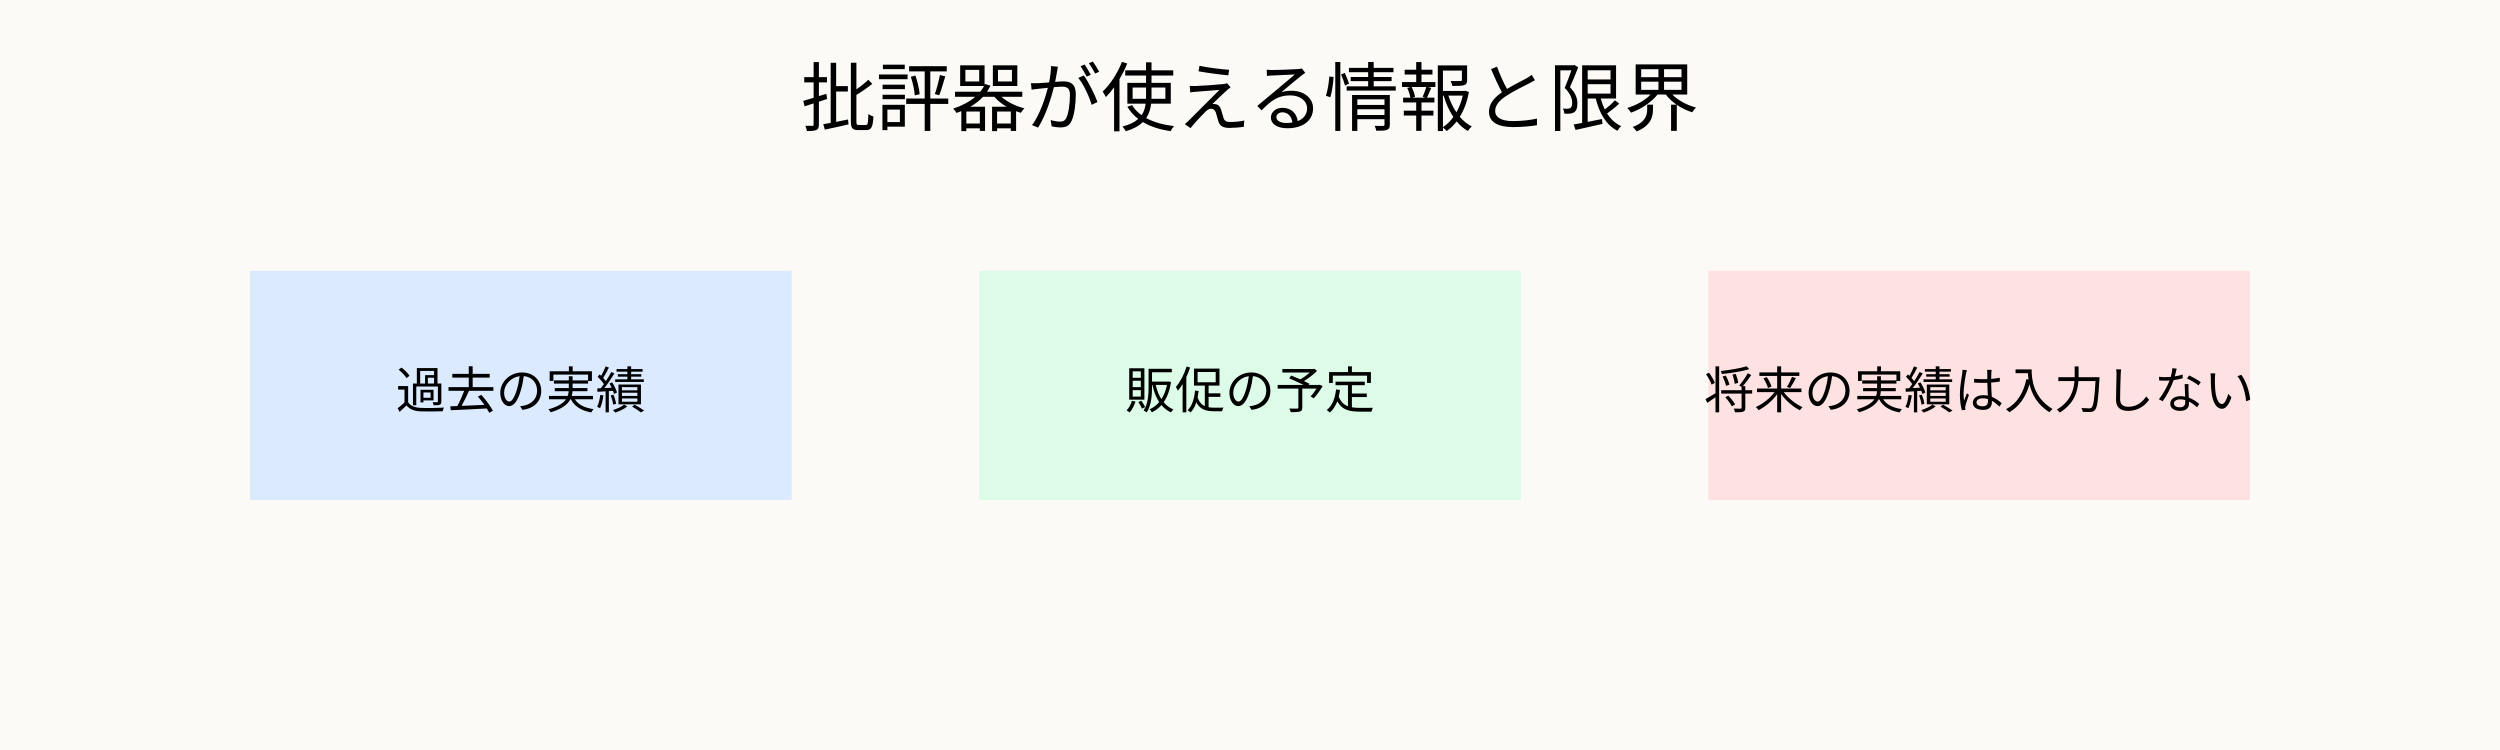
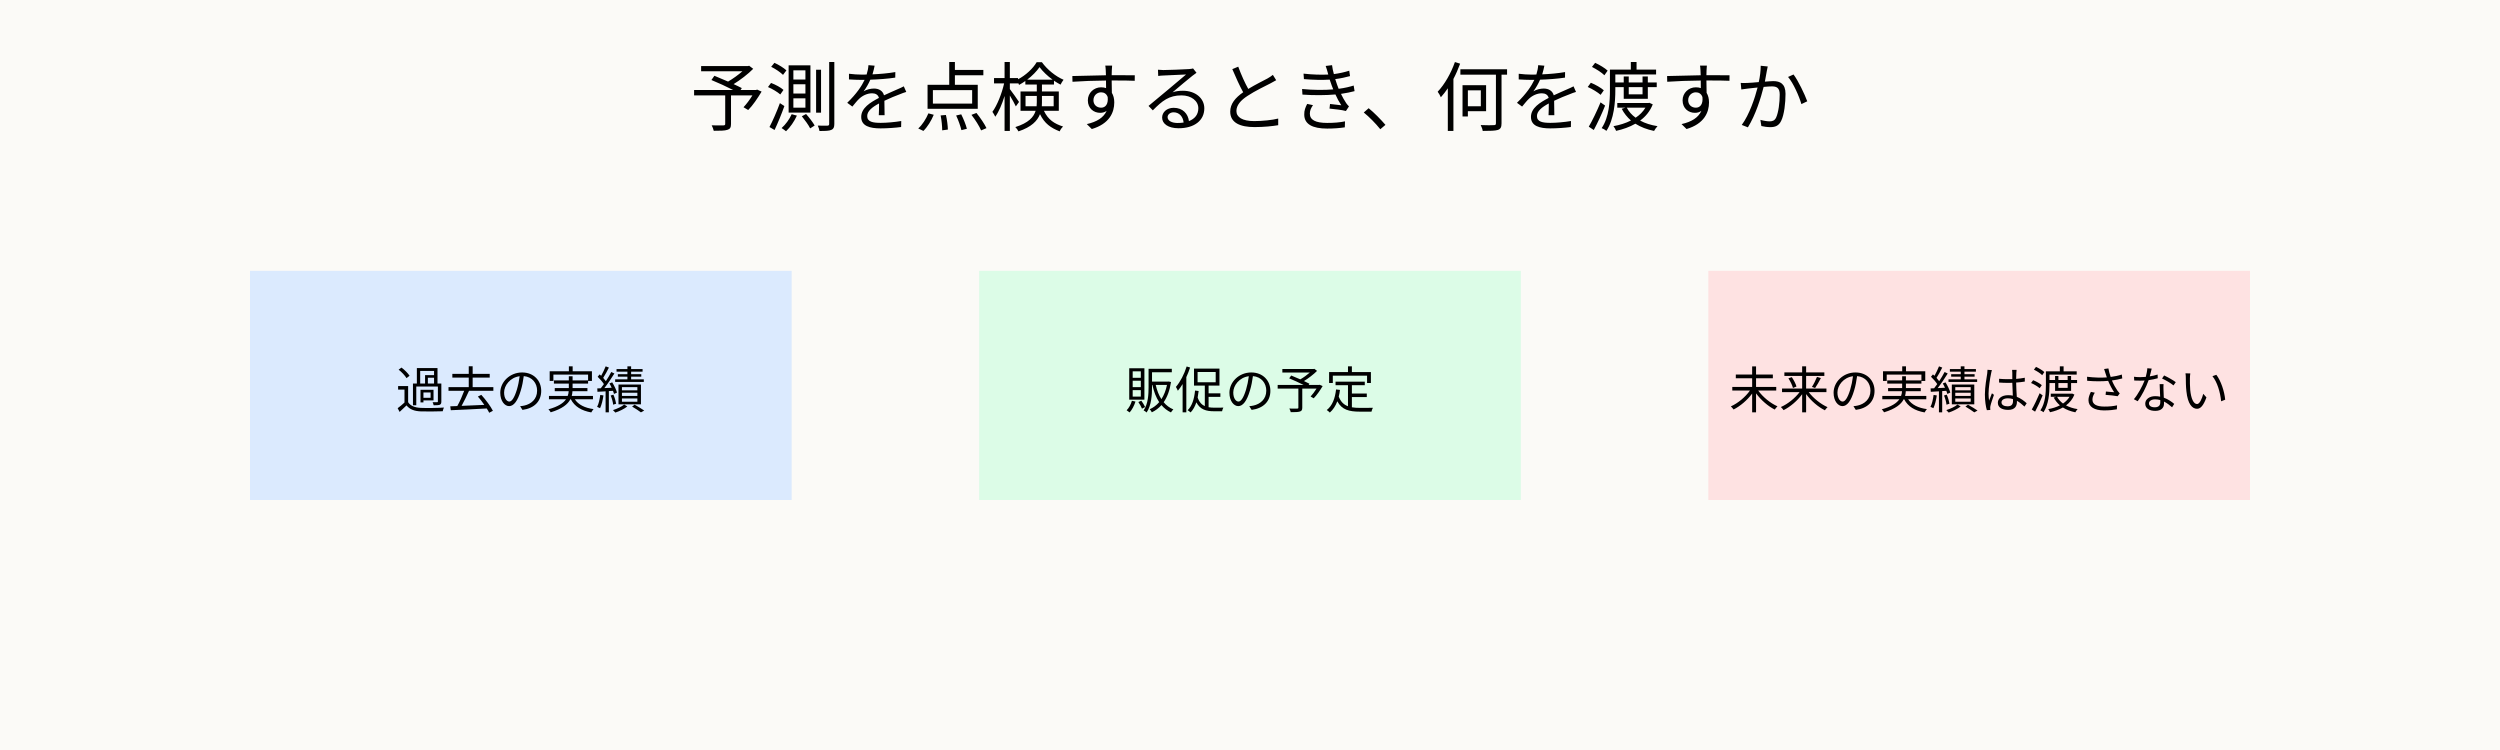
<svg xmlns="http://www.w3.org/2000/svg" viewBox="0 0 600 180">
  <rect width="600" height="180" fill="#fbfaf7" />
-   <text x="300" y="30" text-anchor="middle" font-size="18">批評器が使える情報と限界</text>
+   <text x="300" y="30" text-anchor="middle" font-size="18">予測を点検するとき、何を渡すか</text>
  <rect x="60" y="65" width="130" height="55" fill="#dbeafe" />
  <rect x="235" y="65" width="130" height="55" fill="#dcfce7" />
  <rect x="410" y="65" width="130" height="55" fill="#fee2e2" />
  <text x="125" y="98" text-anchor="middle">過去の実績</text>
  <text x="300" y="98" text-anchor="middle">販促の予定</text>
-   <text x="475" y="98" text-anchor="middle">将来の実績は入力しない</text>
+   <text x="475" y="98" text-anchor="middle">未来の実績は渡さない</text>
</svg>
